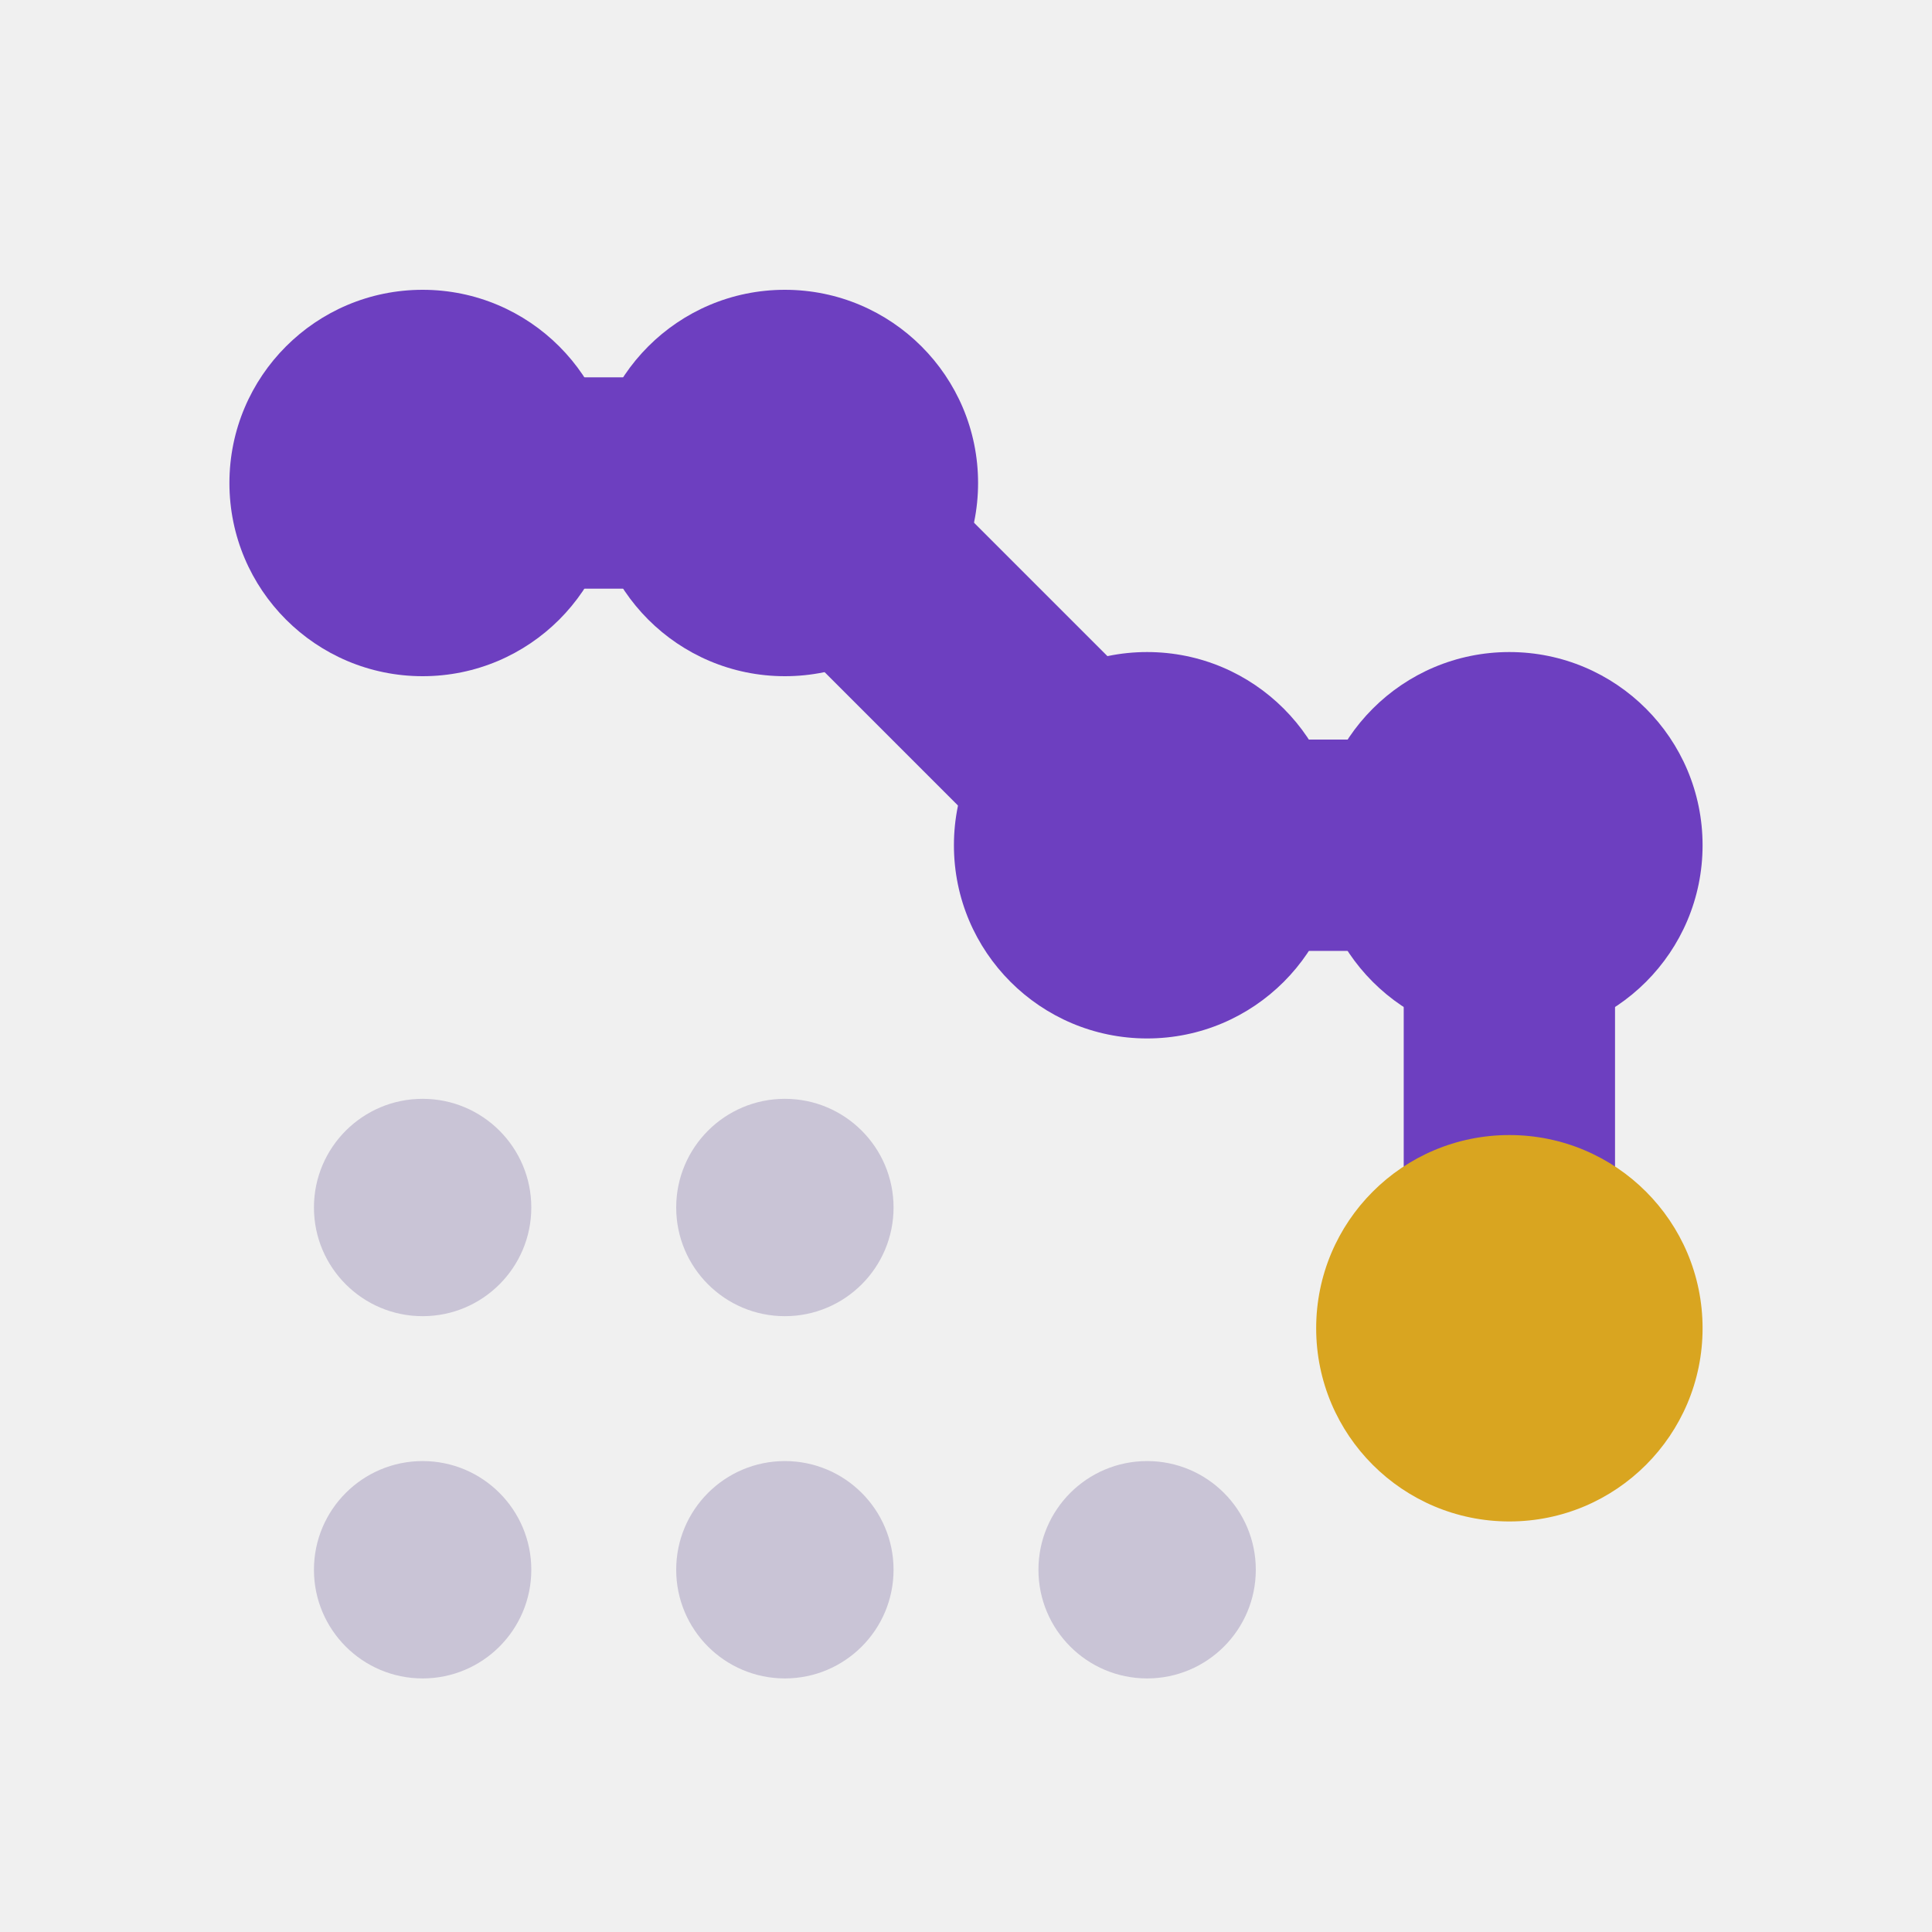
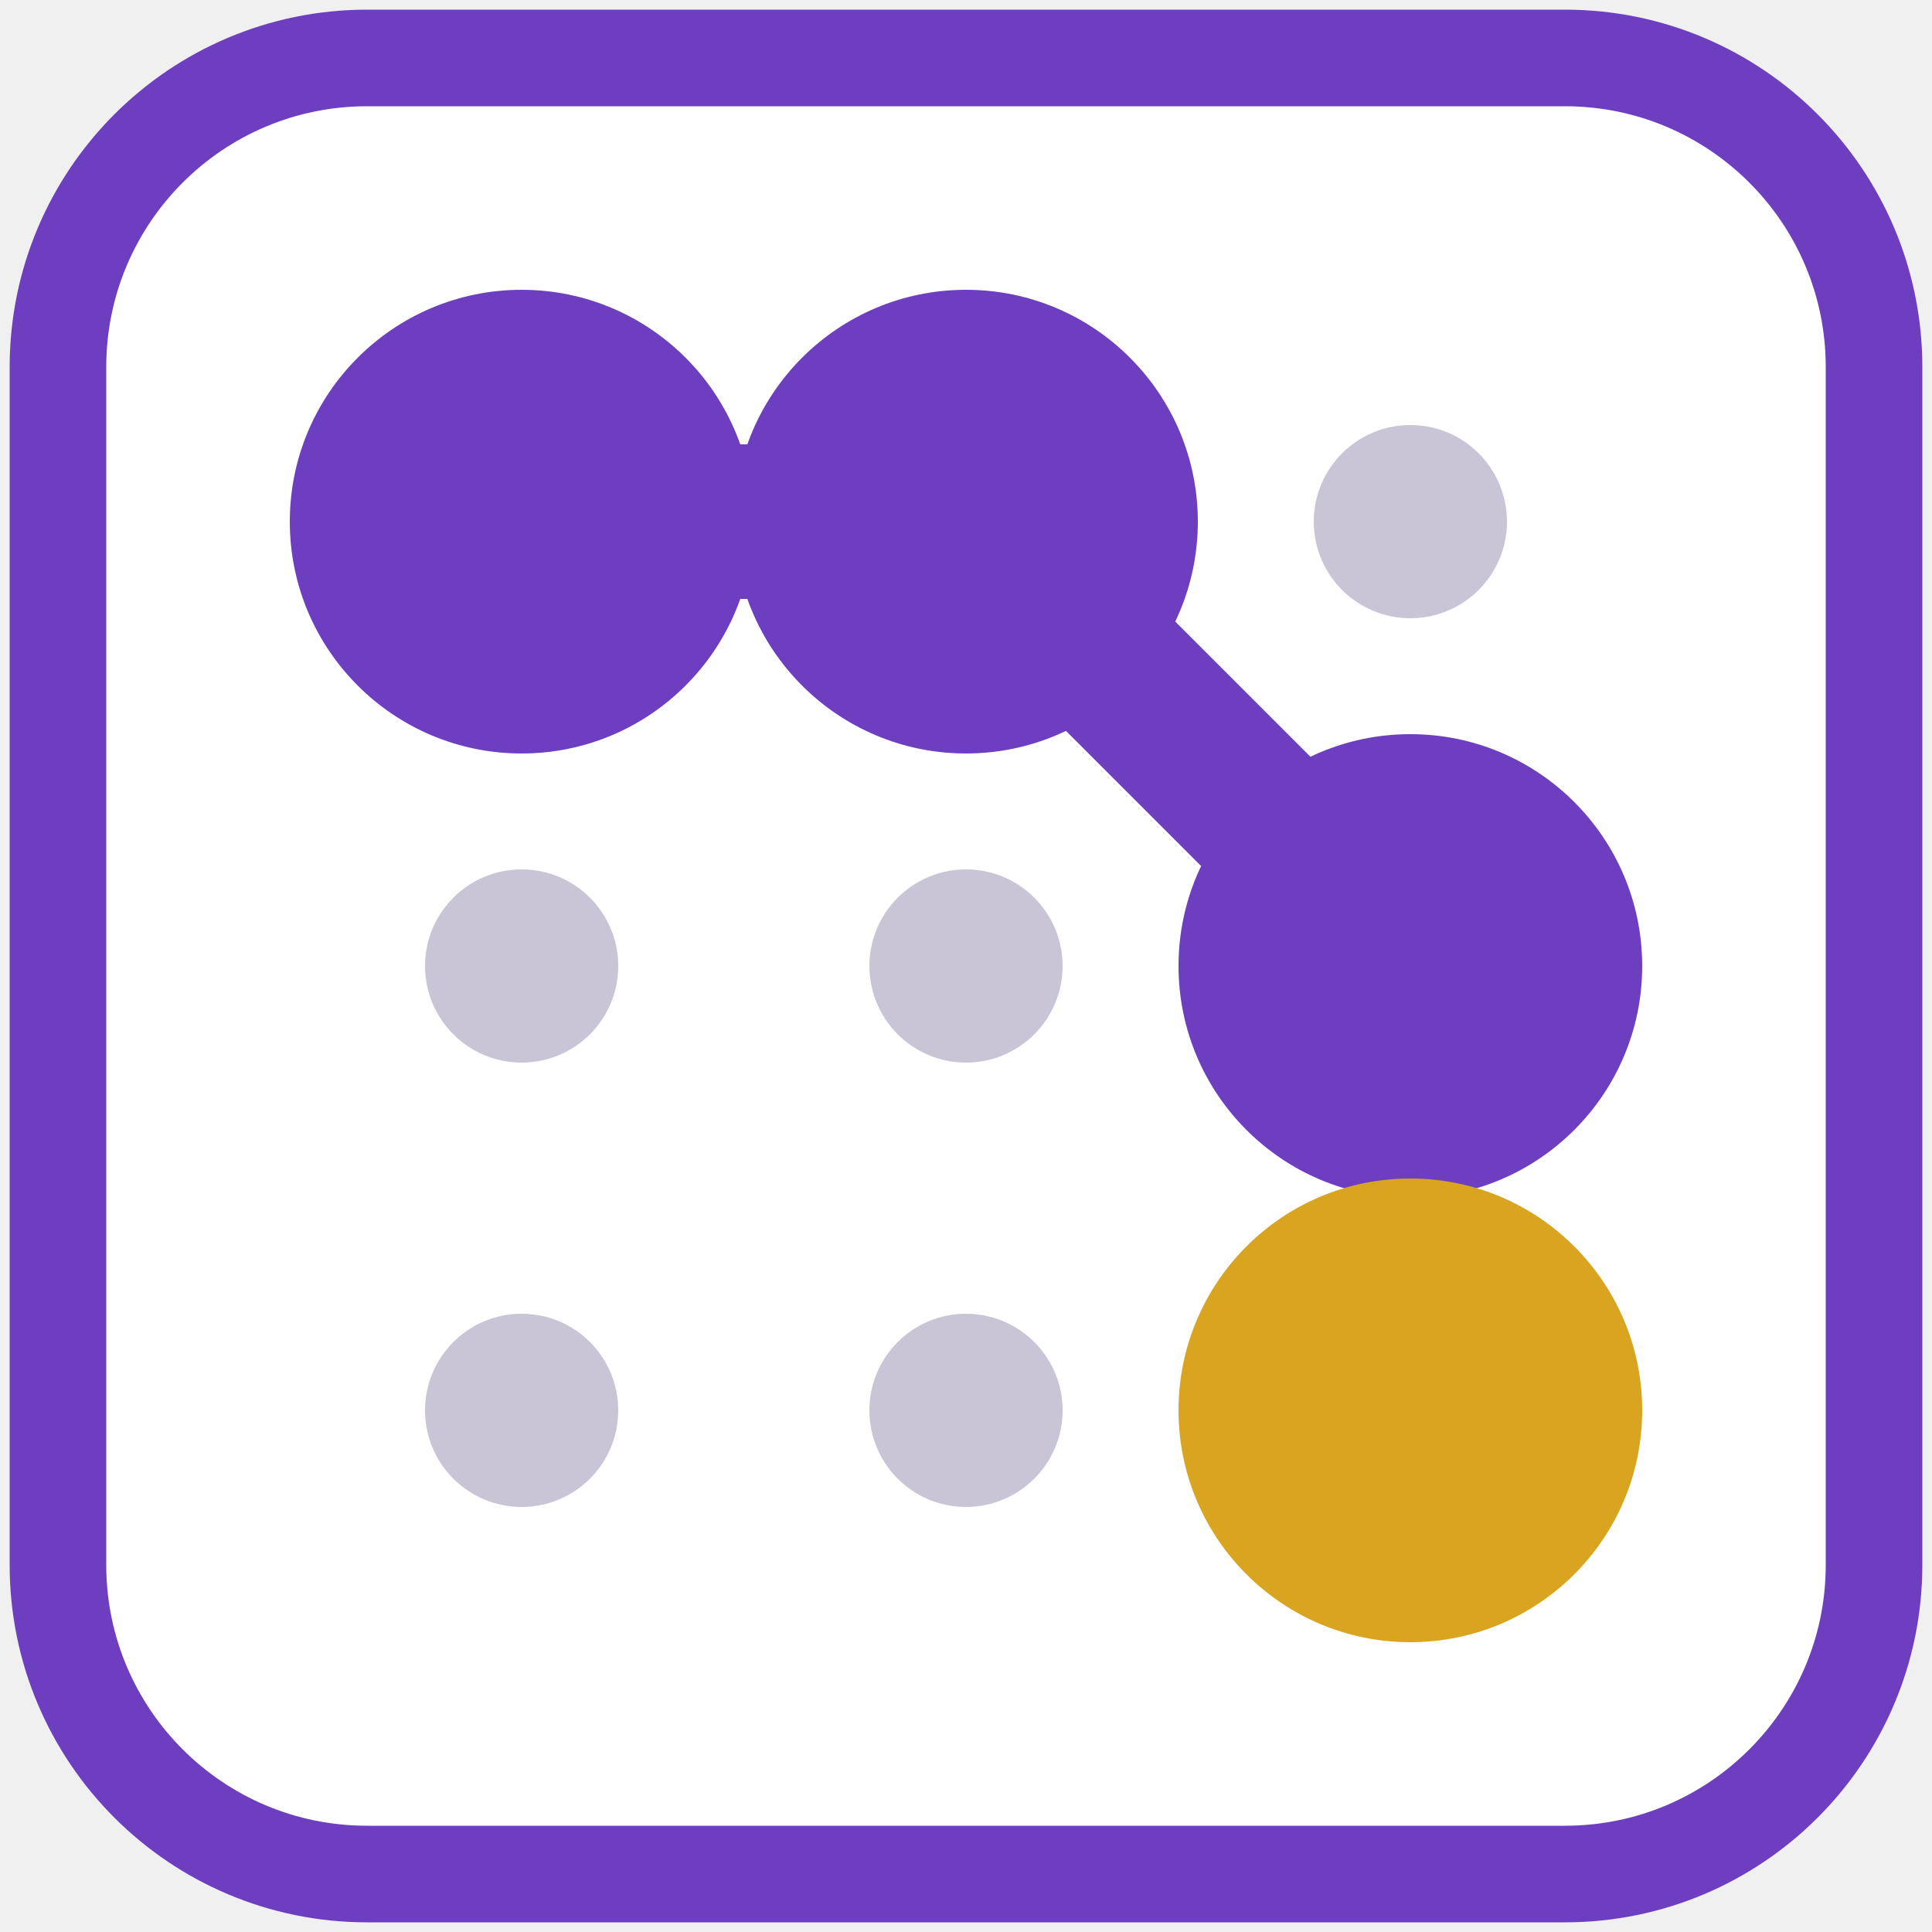
- <svg xmlns="http://www.w3.org/2000/svg" viewBox="0 0 32 32" fill="none">
-   <polyline points="7,8 13,8 19,14 25,14 25,22" stroke="#6d3fc0" stroke-width="3.5" stroke-linecap="round" stroke-linejoin="round" />
-   <circle cx="7" cy="8" r="3.2" fill="#6d3fc0" />
-   <circle cx="13" cy="8" r="3.2" fill="#6d3fc0" />
-   <circle cx="19" cy="14" r="3.2" fill="#6d3fc0" />
-   <circle cx="25" cy="14" r="3.2" fill="#6d3fc0" />
-   <circle cx="25" cy="22" r="3.2" fill="#d9a520" />
-   <circle cx="7" cy="20" r="1.8" fill="#c9c4d6" />
-   <circle cx="13" cy="20" r="1.8" fill="#c9c4d6" />
-   <circle cx="7" cy="26" r="1.8" fill="#c9c4d6" />
-   <circle cx="13" cy="26" r="1.8" fill="#c9c4d6" />
-   <circle cx="19" cy="26" r="1.8" fill="#c9c4d6" />
+ <svg xmlns="http://www.w3.org/2000/svg" viewBox="0 0 100 100" role="img" aria-label="strands">
+   <rect x="3" y="3" width="94" height="94" rx="16" fill="#ffffff" stroke="#6d3fc0" stroke-width="5" />
+   <g fill="#c9c4d6">
+     <circle cx="73" cy="27" r="5" />
+     <circle cx="27" cy="50" r="5" />
+     <circle cx="50" cy="50" r="5" />
+     <circle cx="27" cy="73" r="5" />
+     <circle cx="50" cy="73" r="5" />
+   </g>
+   <polyline points="27,27 50,27 73,50" fill="none" stroke="#6d3fc0" stroke-width="8" stroke-linecap="round" stroke-linejoin="round" />
+   <g fill="#6d3fc0">
+     <circle cx="27" cy="27" r="12" />
+     <circle cx="50" cy="27" r="12" />
+     <circle cx="73" cy="50" r="12" />
+   </g>
+   <circle cx="73" cy="73" r="12" fill="#d9a520" />
</svg>
